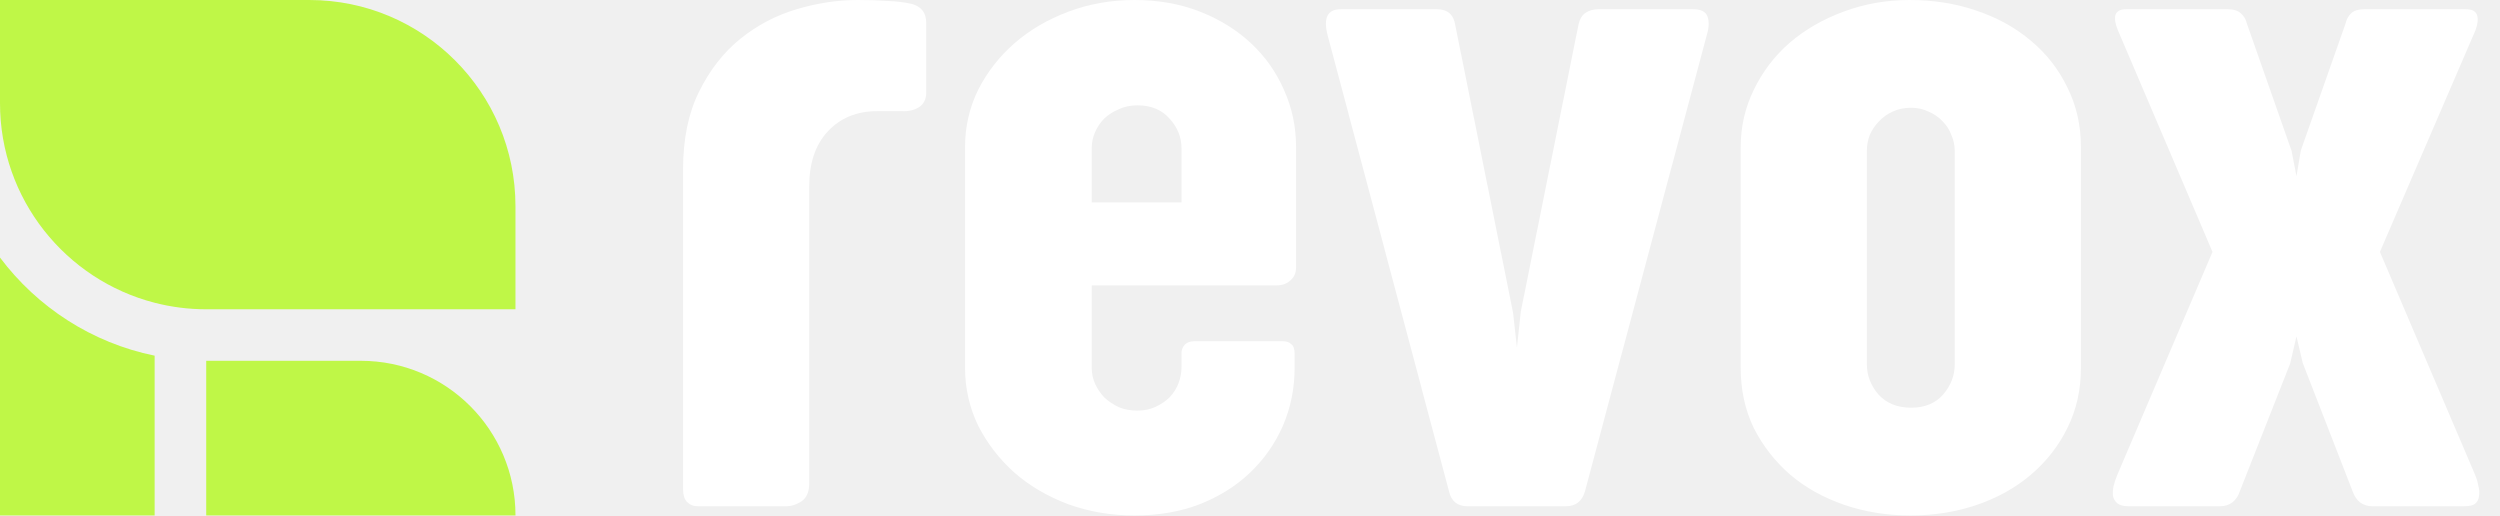
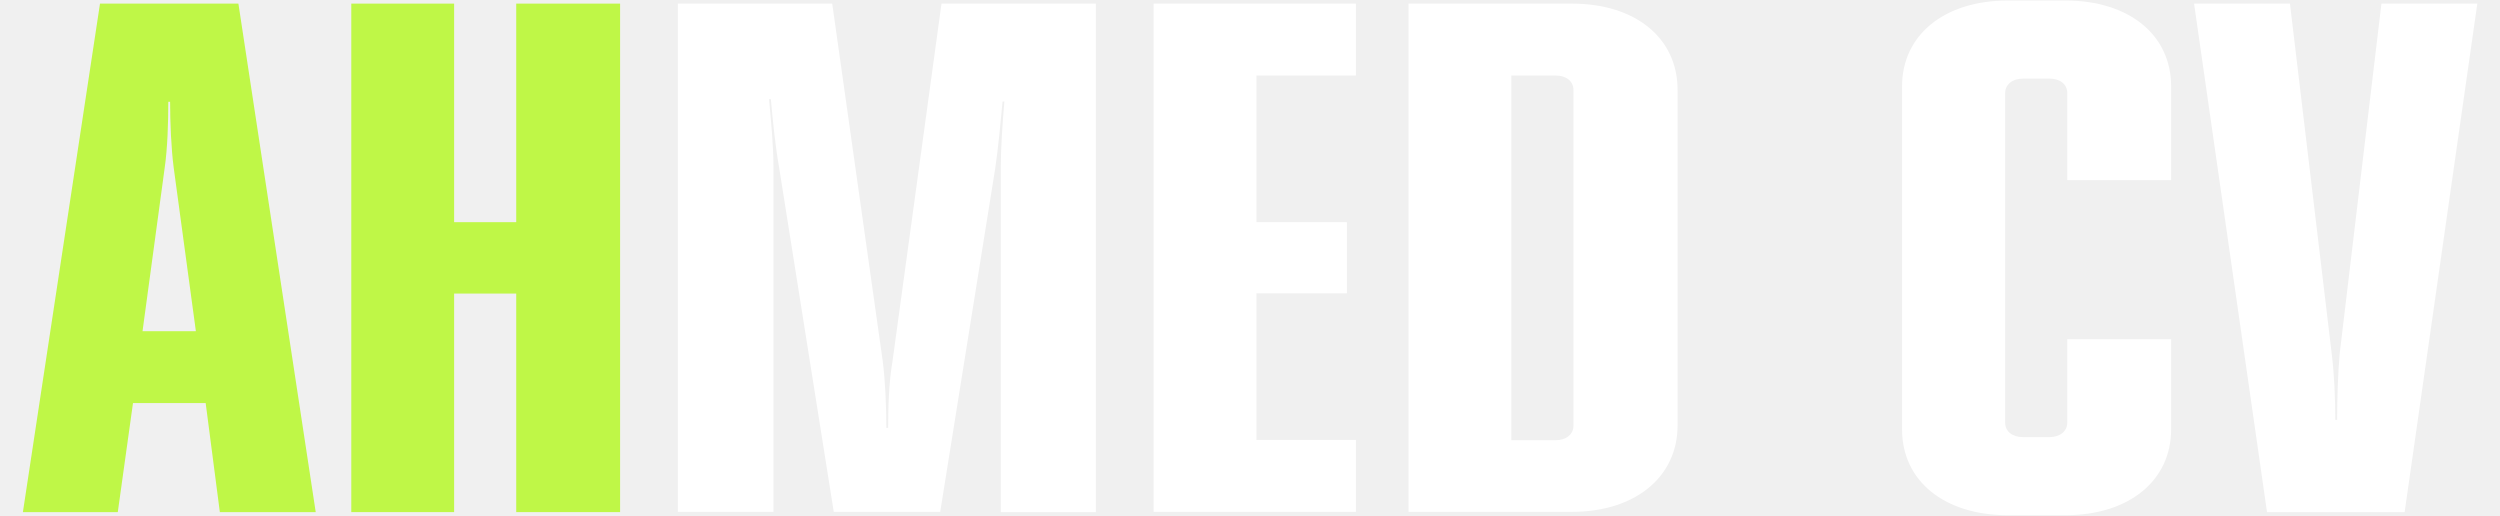
- <svg xmlns="http://www.w3.org/2000/svg" width="97" height="20" viewBox="0 0 97 20" fill="none">
-   <path d="M26.502 6.591C26.502 5.399 26.709 4.388 27.123 3.559C27.538 2.718 28.071 2.034 28.724 1.507C29.377 0.979 30.105 0.596 30.909 0.358C31.712 0.119 32.503 0 33.281 0C33.721 0 34.11 0.013 34.449 0.038C34.788 0.05 35.095 0.088 35.371 0.151C35.748 0.251 35.937 0.496 35.937 0.885V3.597C35.937 3.848 35.842 4.036 35.654 4.162C35.466 4.275 35.252 4.325 35.014 4.313H34.035C33.244 4.313 32.603 4.576 32.114 5.104C31.637 5.618 31.398 6.328 31.398 7.232V18.757C31.398 19.084 31.298 19.316 31.097 19.454C30.896 19.579 30.708 19.642 30.532 19.642H27.067C26.904 19.642 26.766 19.586 26.653 19.473C26.552 19.36 26.502 19.197 26.502 18.983V6.591Z" fill="white" />
-   <path d="M37.444 5.706C37.444 4.915 37.614 4.175 37.953 3.484C38.304 2.793 38.775 2.191 39.365 1.676C39.955 1.161 40.652 0.753 41.455 0.452C42.259 0.151 43.112 0 44.016 0C44.945 0 45.793 0.151 46.559 0.452C47.324 0.753 47.983 1.161 48.536 1.676C49.088 2.191 49.515 2.793 49.816 3.484C50.13 4.175 50.287 4.915 50.287 5.706V10.377C50.287 10.59 50.212 10.76 50.061 10.885C49.923 11.011 49.747 11.073 49.534 11.073H42.359V14.275C42.359 14.488 42.403 14.695 42.491 14.896C42.579 15.085 42.698 15.261 42.849 15.424C43.012 15.574 43.2 15.7 43.414 15.8C43.627 15.888 43.866 15.932 44.129 15.932C44.393 15.932 44.632 15.882 44.845 15.781C45.058 15.681 45.24 15.556 45.391 15.405C45.542 15.242 45.655 15.06 45.73 14.859C45.805 14.658 45.843 14.451 45.843 14.237V13.691C45.843 13.578 45.881 13.478 45.956 13.39C46.044 13.289 46.176 13.239 46.352 13.239H49.76C49.911 13.239 50.024 13.277 50.099 13.352C50.187 13.415 50.231 13.54 50.231 13.729V14.275C50.231 15.066 50.08 15.813 49.779 16.516C49.477 17.206 49.051 17.815 48.498 18.343C47.958 18.858 47.306 19.265 46.54 19.567C45.786 19.856 44.945 20 44.016 20C43.112 20 42.259 19.856 41.455 19.567C40.652 19.265 39.955 18.858 39.365 18.343C38.775 17.815 38.304 17.206 37.953 16.516C37.614 15.813 37.444 15.066 37.444 14.275V5.706ZM42.359 7.853H45.843V5.763C45.843 5.323 45.686 4.934 45.372 4.595C45.071 4.256 44.657 4.087 44.129 4.087C43.866 4.087 43.627 4.137 43.414 4.237C43.2 4.325 43.012 4.444 42.849 4.595C42.698 4.746 42.579 4.922 42.491 5.122C42.403 5.323 42.359 5.53 42.359 5.744V7.853Z" fill="white" />
-   <path d="M61.493 19.077C61.38 19.454 61.135 19.642 60.759 19.642H56.936C56.547 19.642 56.308 19.448 56.22 19.058L51.513 1.375C51.337 0.697 51.506 0.358 52.021 0.358H55.75C56.164 0.358 56.402 0.565 56.465 0.979L58.706 12.128L58.857 13.484L59.007 12.09L61.248 0.942C61.299 0.728 61.393 0.578 61.531 0.49C61.669 0.402 61.832 0.358 62.02 0.358H65.693C66.006 0.358 66.195 0.458 66.257 0.659C66.32 0.847 66.308 1.086 66.22 1.375L61.493 19.077Z" fill="white" />
-   <path d="M67.539 5.706C67.539 4.915 67.709 4.175 68.048 3.484C68.387 2.781 68.851 2.172 69.441 1.657C70.044 1.143 70.741 0.741 71.531 0.452C72.335 0.151 73.189 0 74.093 0C75.022 0 75.888 0.138 76.691 0.414C77.507 0.691 78.21 1.08 78.8 1.582C79.403 2.084 79.874 2.687 80.213 3.39C80.564 4.093 80.74 4.865 80.74 5.706V14.275C80.74 15.129 80.564 15.907 80.213 16.61C79.874 17.301 79.403 17.903 78.8 18.418C78.21 18.92 77.514 19.309 76.71 19.586C75.907 19.862 75.047 20 74.13 20C73.214 20 72.354 19.862 71.55 19.586C70.747 19.309 70.05 18.92 69.46 18.418C68.87 17.903 68.399 17.301 68.048 16.61C67.709 15.907 67.539 15.129 67.539 14.275V5.706ZM72.435 14.143C72.435 14.57 72.586 14.959 72.887 15.311C73.201 15.65 73.622 15.819 74.149 15.819C74.676 15.819 75.091 15.65 75.392 15.311C75.693 14.959 75.844 14.57 75.844 14.143V5.857C75.844 5.643 75.8 5.436 75.712 5.235C75.637 5.035 75.524 4.859 75.373 4.708C75.222 4.545 75.04 4.419 74.827 4.331C74.626 4.231 74.4 4.181 74.149 4.181C73.885 4.181 73.647 4.231 73.433 4.331C73.233 4.419 73.057 4.545 72.906 4.708C72.756 4.859 72.636 5.035 72.548 5.235C72.473 5.436 72.435 5.637 72.435 5.838V14.143Z" fill="white" />
-   <path d="M85.845 9.774L82.172 1.168C82.072 0.929 82.041 0.734 82.078 0.584C82.129 0.433 82.267 0.358 82.493 0.358H86.428C86.667 0.358 86.843 0.414 86.956 0.527C87.069 0.628 87.144 0.76 87.182 0.923L88.914 5.857L89.103 6.836L89.272 5.838L91.004 0.923C91.042 0.76 91.111 0.628 91.212 0.527C91.325 0.414 91.5 0.358 91.739 0.358H95.675C95.913 0.358 96.058 0.433 96.108 0.584C96.158 0.734 96.139 0.929 96.051 1.168L92.341 9.774L96.032 18.418C96.095 18.569 96.139 18.719 96.164 18.87C96.202 19.008 96.208 19.14 96.183 19.265C96.171 19.378 96.12 19.473 96.032 19.548C95.945 19.611 95.806 19.642 95.618 19.642H92.04C91.864 19.642 91.707 19.592 91.569 19.491C91.444 19.391 91.35 19.253 91.287 19.077L89.347 14.087L89.103 13.051L88.858 14.105L86.899 19.077C86.849 19.24 86.755 19.378 86.617 19.491C86.479 19.592 86.322 19.642 86.146 19.642H82.568C82.392 19.642 82.254 19.605 82.154 19.529C82.066 19.454 82.009 19.36 81.984 19.247C81.972 19.134 81.978 19.008 82.003 18.87C82.041 18.719 82.091 18.569 82.154 18.418L85.845 9.774Z" fill="white" />
-   <path d="M20 8V12H8C7.31 12 6.64 11.912 6 11.747C2.55 10.86 0 7.727 0 4V0H12C16.417 0 20 3.583 20 8Z" fill="#BFF747" />
-   <path d="M20.001 19.999H8.001V13.999H14.001C17.315 13.999 20.001 16.685 20.001 19.999Z" fill="#BFF747" />
-   <path d="M6 13.8V20H0V9.993C1.442 11.915 3.56 13.303 6 13.8Z" fill="#BFF747" />
+ <svg xmlns="http://www.w3.org/2000/svg" id="Layer_1" version="1.1" viewBox="0 0 97 20">
+   <defs>
+     <style>
+       .st0 {
+         fill: #fff;
+       }
+ 
+       .st1 {
+         fill: #bff747;
+       }
+     </style>
+   </defs>
+   <path class="st1" d="M.89,19.86L3.88.14h5.37l3,19.73h-3.72l-.55-4.23h-2.82l-.59,4.23H.89ZM7.6,12.85l-.86-6.34c-.1-.76-.14-1.78-.14-2.56h-.07c0,.79-.03,1.8-.14,2.56l-.86,6.34h2.07Z" />
+   <path class="st1" d="M13.63.14h3.99v8.48h2.41V.14h4.03v19.73h-4.03v-8.48h-2.41v8.48h-3.99V.14Z" />
+   <path class="st0" d="M26.3,19.86V.14h5.99l1.96,13.87c.1.79.14,1.8.14,2.59h.07c0-.79.03-1.8.17-2.59L36.53.14h5.99v19.73h-3.69V6.53c0-.79.07-1.8.14-2.59h-.07c-.07.76-.17,1.8-.28,2.56l-2.14,13.36h-4.13l-2.13-13.42c-.14-.79-.24-1.8-.31-2.59h-.07c.07.79.17,1.8.17,2.59v13.42h-3.72Z" />
+   <path class="st0" d="M44.76,19.86V.14h7.85v2.79h-3.86v5.69h3.51v2.76h-3.51v5.69h3.86v2.79h-7.85Z" />
+   <path class="st0" d="M54.65,19.86V.14h6.34c2.45,0,4.1,1.32,4.1,3.35v13.02c0,2-1.65,3.35-4.1,3.35h-6.34ZM58.64,2.93v14.15h1.72c.41,0,.69-.23.69-.56V3.49c0-.34-.28-.56-.69-.56h-1.72Z" />
+   <path class="st0" d="M73.8,3.35c0-2,1.65-3.33,4.1-3.33h2.24c2.45,0,4.1,1.32,4.1,3.33v3.64h-4.03v-3.38c0-.34-.28-.56-.69-.56h-1.03c-.41,0-.69.23-.69.56v12.79c0,.34.28.56.69.56h1.03c.41,0,.69-.23.69-.56v-3.24h4.03v3.5c0,2-1.65,3.33-4.1,3.33h-2.24c-2.45,0-4.1-1.32-4.1-3.33V3.35Z" />
+   <path class="st0" d="M88.85.14l1.62,13.58c.1.79.14,1.8.14,2.57h.07c0-.76.03-1.78.1-2.57l1.62-13.58h3.72l-2.82,19.73h-5.34L85.13.14h3.72Z" />
</svg>
